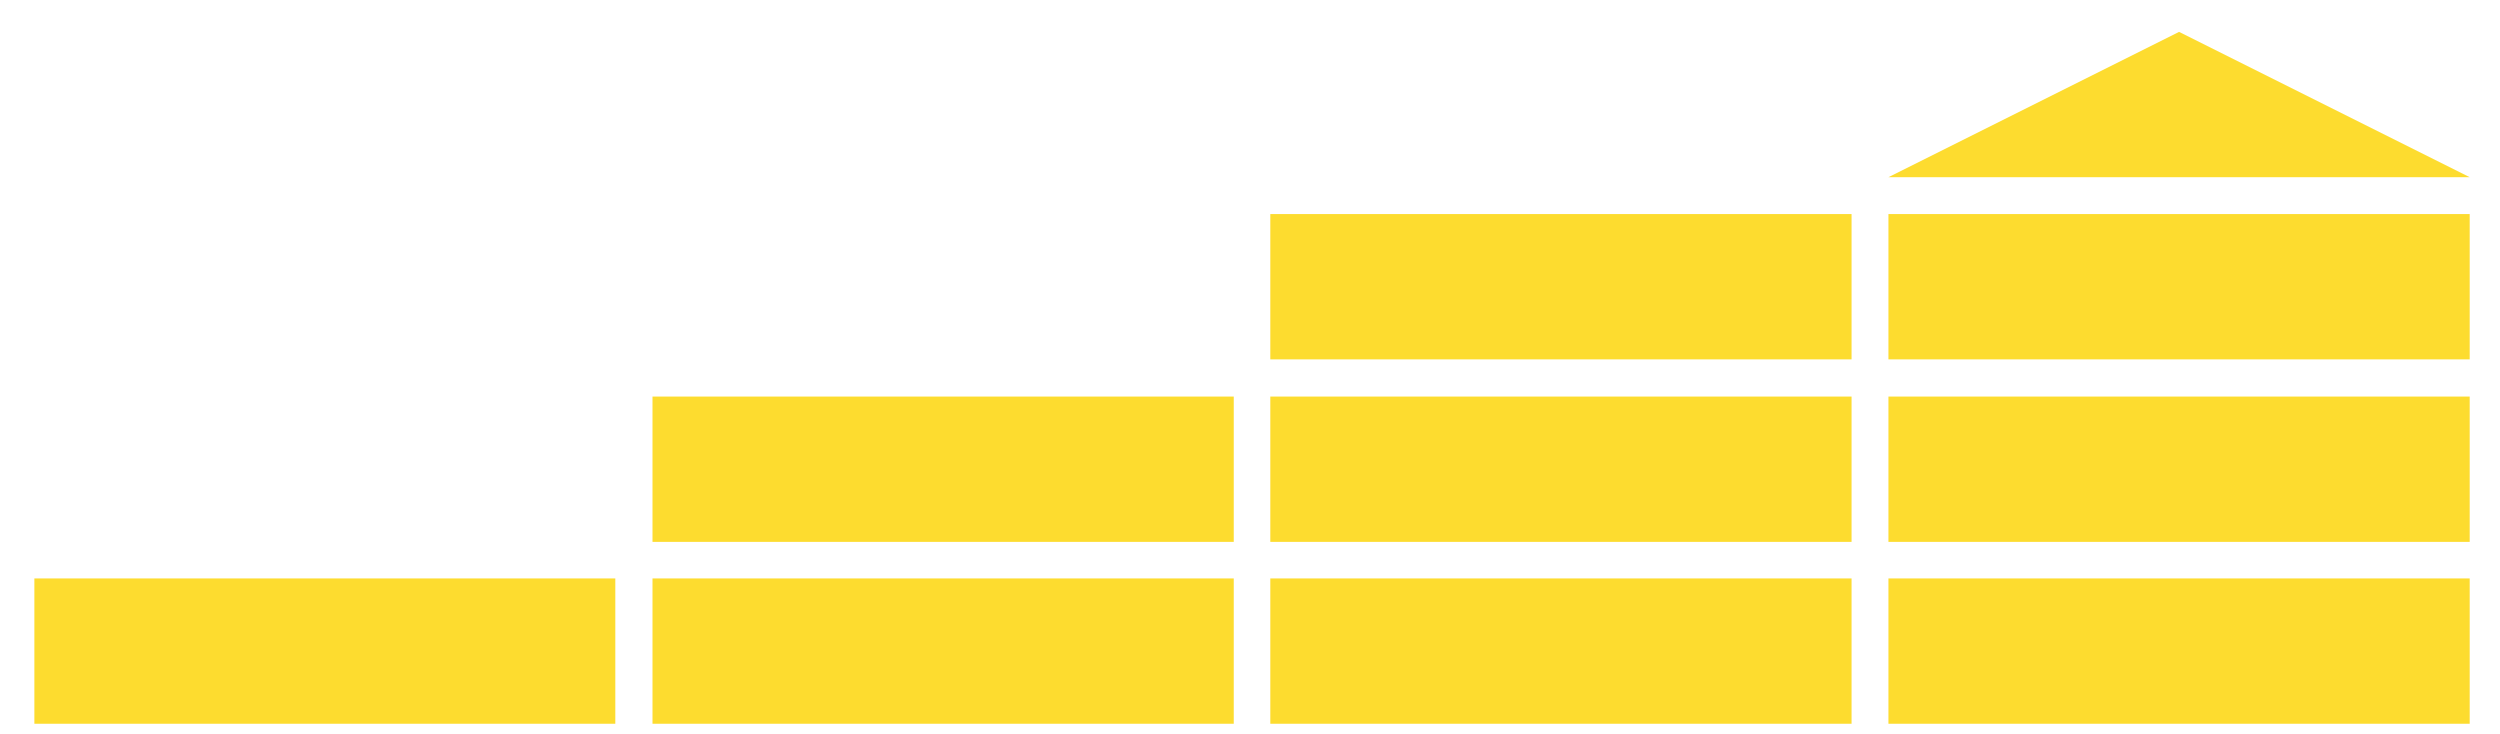
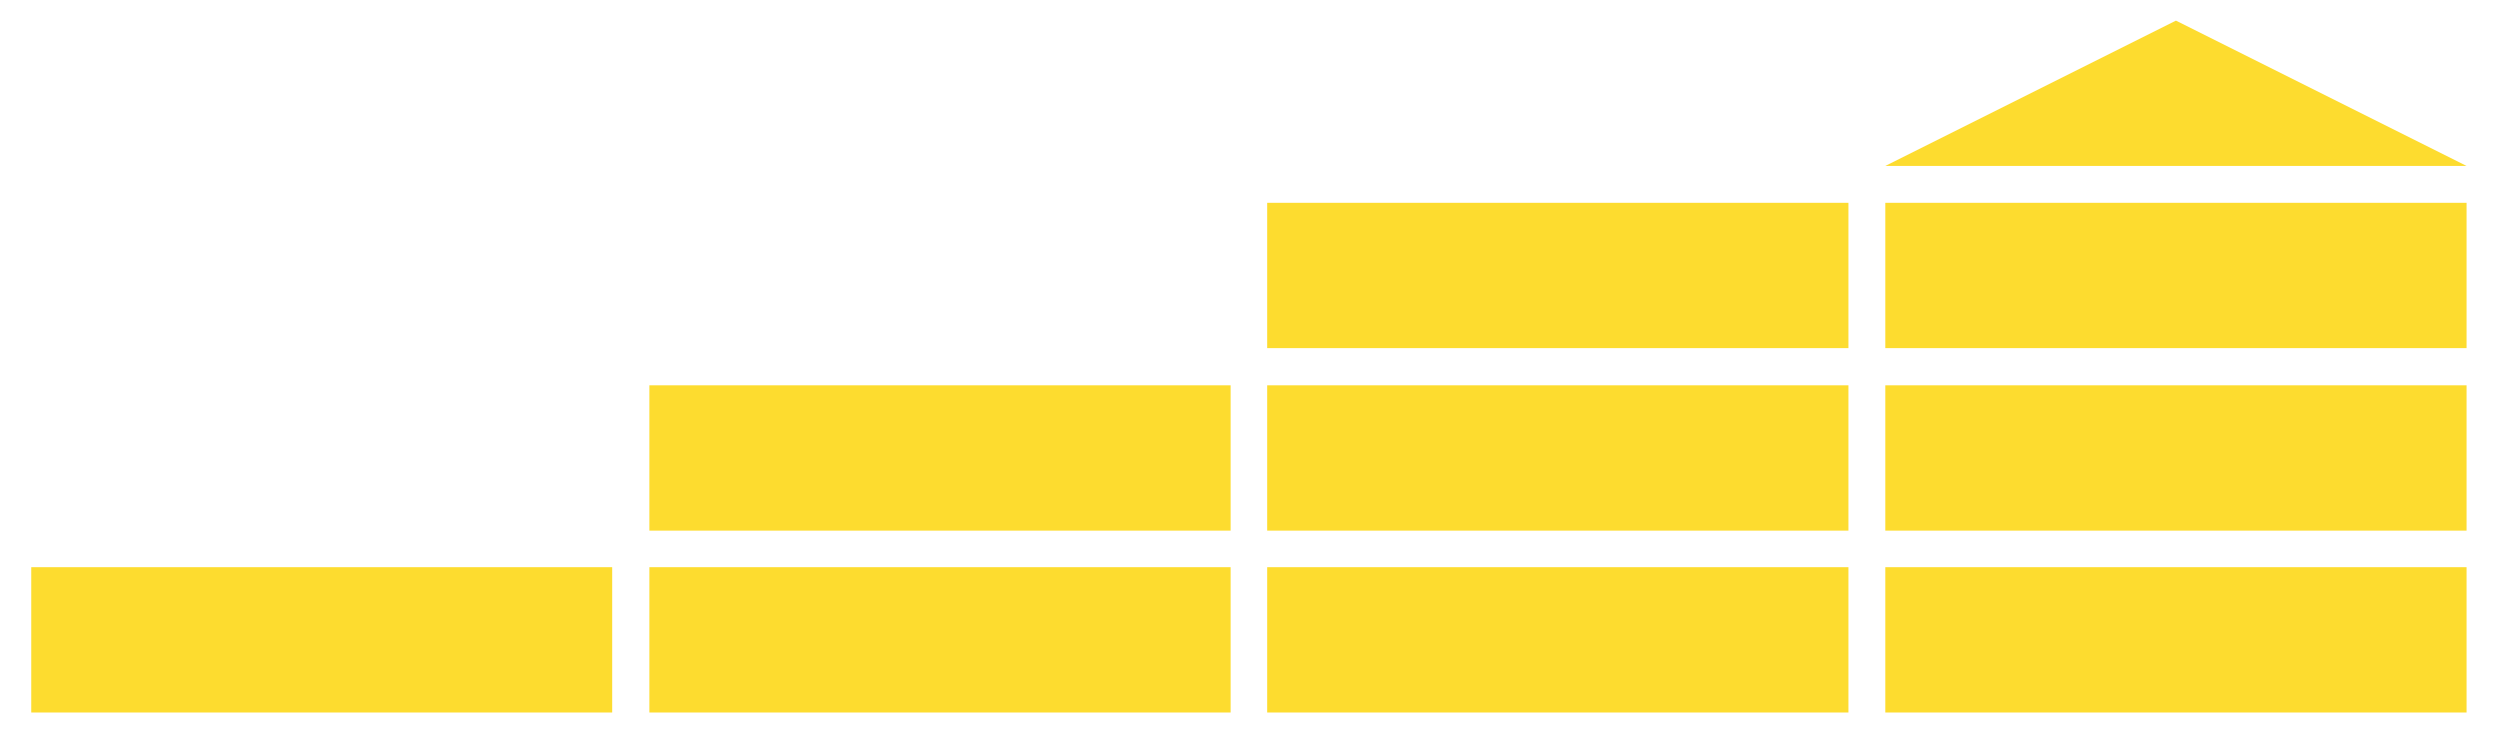
- <svg xmlns="http://www.w3.org/2000/svg" version="1.1" id="Layer_1" x="0px" y="0px" viewBox="300 -17.6 800 234.6" style="enable-background:new 300 -17.6 800 234.6;" xml:space="preserve">
-   <style type="text/css">
- 	.st0{fill:#FDDC2F;}
- </style>
+ <svg xmlns="http://www.w3.org/2000/svg" version="1.1" id="Layer_1" x="0px" y="0px" viewBox="100 183.4 800 234.6" enable-background="new 100 183.4 800 234.6" xml:space="preserve">
  <g>
-     <rect x="508.8" y="167.5" class="st0" width="186" height="46.5" />
-     <rect x="311" y="167.5" class="st0" width="185.9" height="46.5" />
-     <rect x="508.8" y="109.3" class="st0" width="186" height="46.5" />
-     <rect x="706.5" y="167.5" class="st0" width="186" height="46.5" />
-     <rect x="706.5" y="109.3" class="st0" width="186" height="46.5" />
-     <rect x="706.5" y="50.9" class="st0" width="186" height="46.5" />
-     <rect x="904.3" y="167.5" class="st0" width="186" height="46.5" />
-     <rect x="904.3" y="109.3" class="st0" width="186" height="46.5" />
-     <polygon class="st0" points="1090.3,39.1 904.3,39.1 997.3,-7.4  " />
-     <rect x="904.3" y="50.9" class="st0" width="186" height="46.5" />
+     <rect x="307.8" y="364.9" fill="#FDDC2F" width="186" height="46.5" />
+     <rect x="110" y="364.9" fill="#FDDC2F" width="185.9" height="46.5" />
+     <rect x="307.8" y="306.7" fill="#FDDC2F" width="186" height="46.5" />
+     <rect x="505.5" y="364.9" fill="#FDDC2F" width="186" height="46.5" />
+     <rect x="505.5" y="306.7" fill="#FDDC2F" width="186" height="46.5" />
+     <rect x="505.5" y="248.3" fill="#FDDC2F" width="186" height="46.5" />
+     <rect x="703.3" y="364.9" fill="#FDDC2F" width="186" height="46.5" />
+     <rect x="703.3" y="306.7" fill="#FDDC2F" width="186" height="46.5" />
+     <polygon fill="#FDDC2F" points="889.3,236.5 703.3,236.5 796.3,190  " />
+     <rect x="703.3" y="248.3" fill="#FDDC2F" width="186" height="46.5" />
  </g>
</svg>
